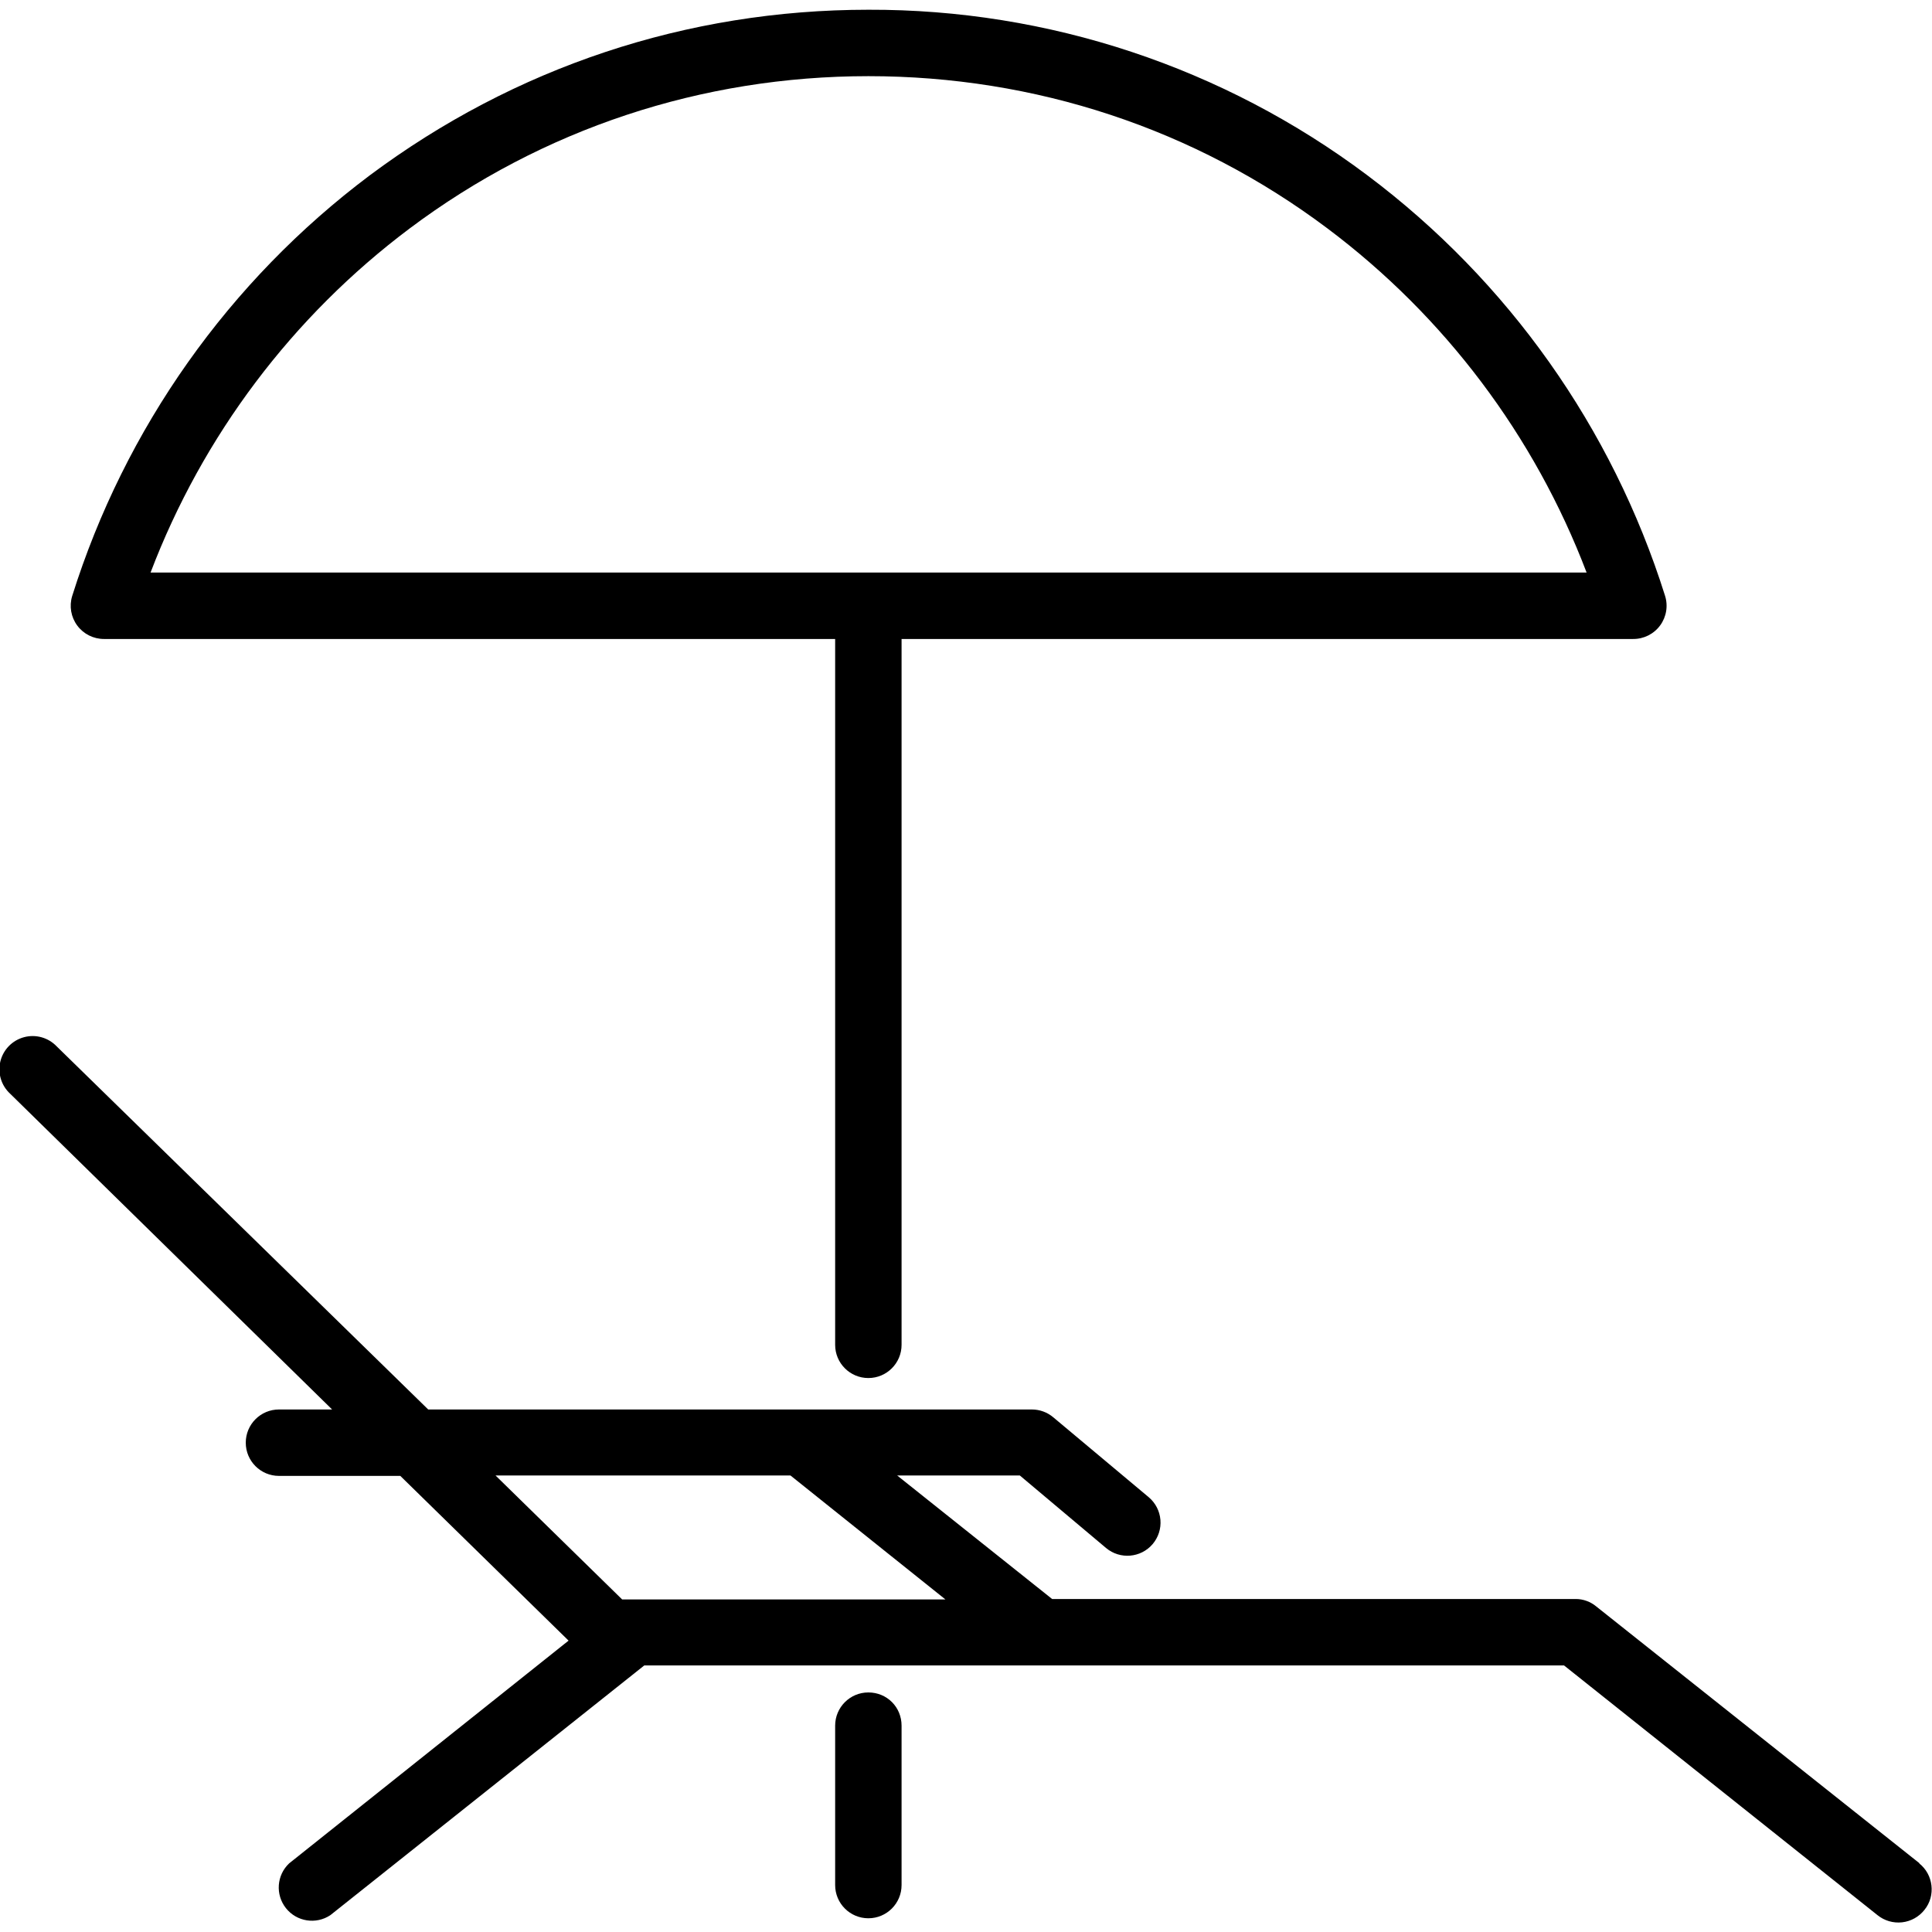
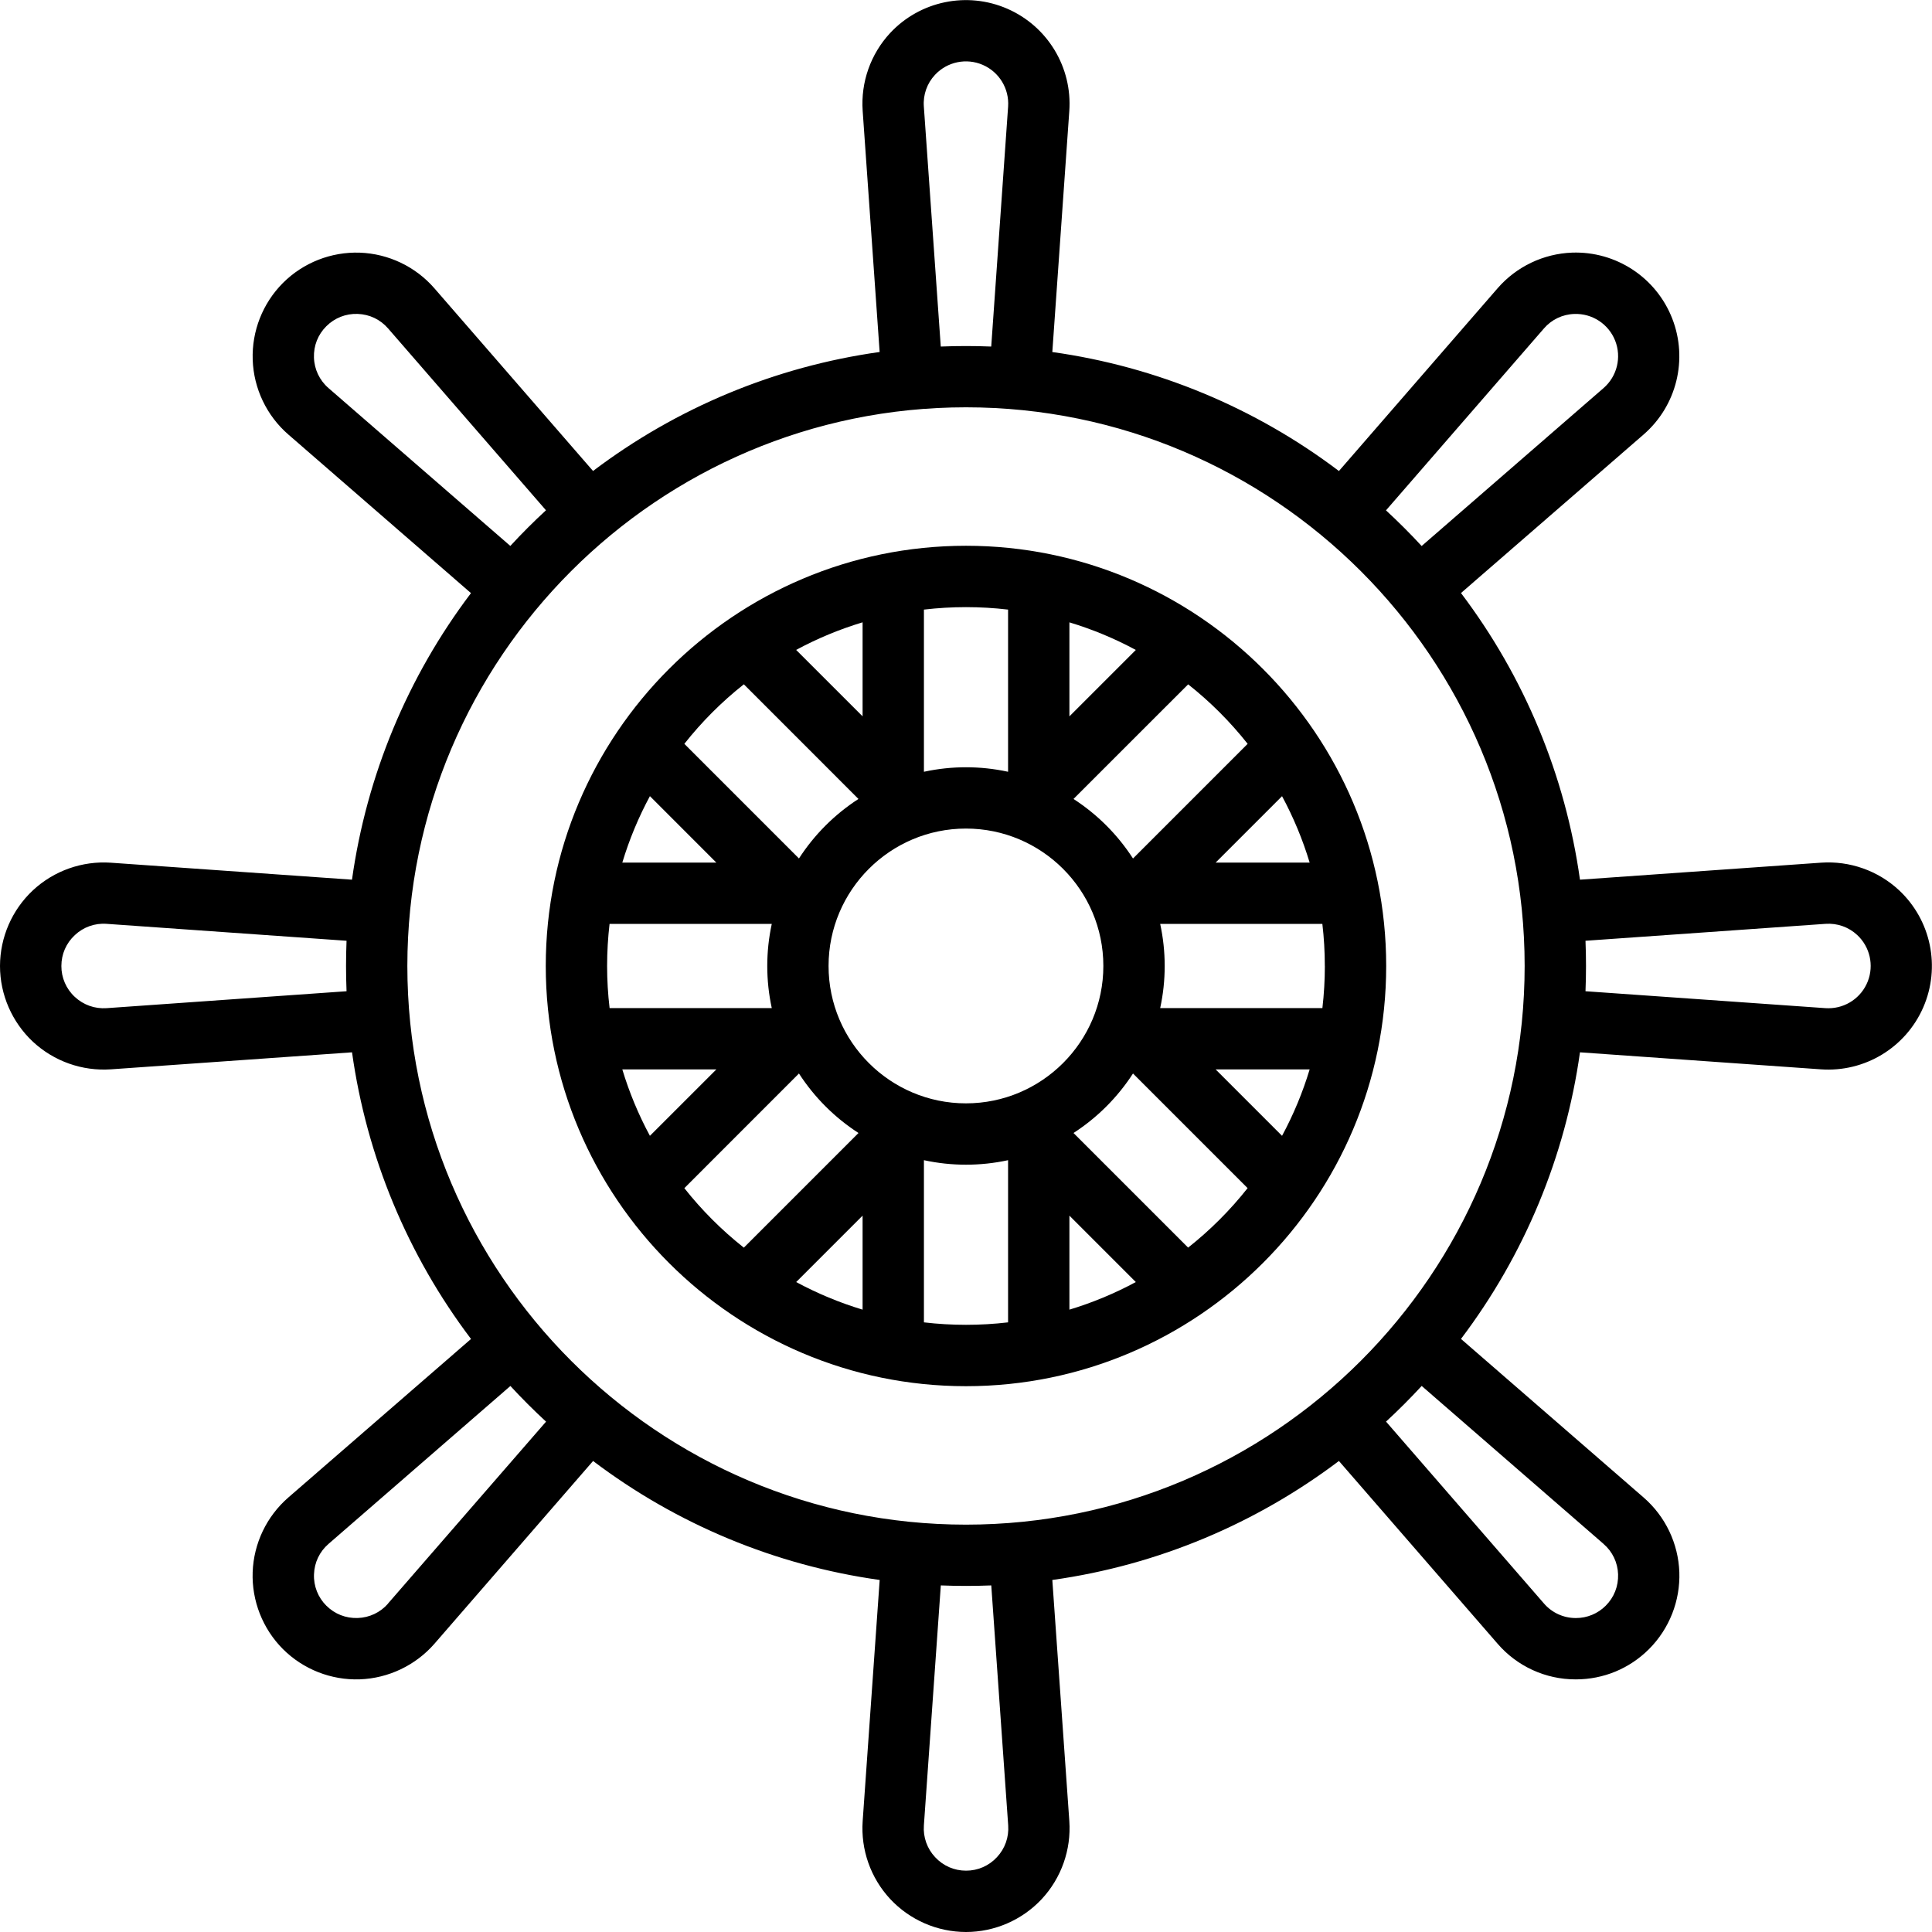
- <svg xmlns="http://www.w3.org/2000/svg" viewBox="0 0 436.3 436.3">
-   <path d="M433.5 420.8l-73-58c-1.3-1.1-3-1.7-4.6-1.7H237.6l-35-27.9h27.7l19.5 16.4a7.5 7.5 0 0 0 10.5-.9 7.5 7.5 0 0 0-.9-10.6l-21.5-18a7.5 7.5 0 0 0-4.9-1.8H96.7l-83.9-82A7.5 7.5 0 1 0 2.3 247L75 318.3h-12a7.5 7.5 0 1 0 0 15h27.4l38 37.2-63.1 50.3a7.5 7.5 0 0 0 9.3 11.7l70.9-56.4h207.7l70.8 56.4a7.5 7.5 0 0 0 10.6-1.2c2.6-3.2 2-8-1.2-10.5zm-255-87.6l35 28h-73l-28.6-28h66.6z" />
-   <path d="M23.5 144.3h165.1v159.4a7.5 7.5 0 1 0 15 0V144.3h165.2a7.5 7.5 0 0 0 7.2-9.8 189.9 189.9 0 0 0-67.2-94.9A186.7 186.7 0 0 0 196.1 2.2c-41 0-79.9 13-112.6 37.4a189.9 189.9 0 0 0-67.2 95 7.5 7.5 0 0 0 7.2 9.7zm69-92.7c30-22.5 66-34.4 103.6-34.4S269.7 29 299.8 51.6a175 175 0 0 1 58.5 77.7H34a175 175 0 0 1 58.5-77.7zM196.1 382.2a7.5 7.5 0 0 0-7.5 7.5v36a7.5 7.5 0 1 0 15 0v-36c0-4.2-3.3-7.5-7.5-7.5z" />
+ <svg xmlns="http://www.w3.org/2000/svg" viewBox="0 0 472.48 472.48">
+   <path d="m236.23 133.47c-56.66 0-102.76 46.1-102.76 102.76s46.1 102.77 102.76 102.77 102.77-46.1 102.77-102.77-46.1-102.76-102.77-102.76zm68.89 48.44-28.04 28.04a48.97 48.97 0 0 0 -14.55-14.56l28.04-28.03a88.48 88.48 0 0 1 14.55 14.55zm18.88 54.32c0 3.49-.21 6.92-.6 10.3h-39.67a48.57 48.57 0 0 0 0-20.58h39.66c.4 3.37.6 6.8.6 10.28zm-87.77 33.6c-18.52 0-33.6-15.07-33.6-33.6s15.07-33.6 33.6-33.6 33.6 15.07 33.6 33.6-15.07 33.6-33.6 33.6zm-87.76-33.6c0-3.48.21-6.9.6-10.28h39.67a48.58 48.58 0 0 0 0 20.58h-39.66c-.4-3.38-.61-6.81-.61-10.3zm3.72-25.28a87.2 87.2 0 0 1 6.75-16.25l16.24 16.25h-23zm23 50.58-16.25 16.24a87.25 87.25 0 0 1 -6.75-16.24zm145.09 0a87.22 87.22 0 0 1 -6.75 16.24l-16.24-16.24zm-22.99-50.58 16.24-16.24a87.2 87.2 0 0 1 6.75 16.24zm-35.76-35.77v-22.98a87.2 87.2 0 0 1 16.24 6.75l-16.24 16.24zm-15-26.1v39.66a48.57 48.57 0 0 0 -20.58 0v-39.66a88.22 88.22 0 0 1 20.58 0zm-35.58 26.1-16.25-16.24a87.23 87.23 0 0 1 16.25-6.75v23zm-29.04-7.83 28.03 28.04a48.96 48.96 0 0 0 -14.55 14.55l-28.03-28.03a88.48 88.48 0 0 1 14.55-14.56zm-14.55 123.22 28.03-28.04a48.97 48.97 0 0 0 14.56 14.55l-28.04 28.04a88.48 88.48 0 0 1 -14.55-14.55zm43.59 6.72v22.99a87.27 87.27 0 0 1 -16.24-6.75zm15 26.1v-39.66a48.58 48.58 0 0 0 20.58 0v39.66a88.35 88.35 0 0 1 -20.58 0zm35.58-26.1 16.24 16.24a87.23 87.23 0 0 1 -16.24 6.75zm29.03 7.82-28.03-28.03a48.98 48.98 0 0 0 14.55-14.55l28.03 28.03a88.51 88.51 0 0 1 -14.55 14.55z" />
+   <path d="m464.41 217.7a25.4 25.4 0 0 0 -19.04-6.73l-58.98 4.16a150.88 150.88 0 0 0 -29.1-70.1l44.64-38.75a25.35 25.35 0 0 0 -17.46-44.5 25.4 25.4 0 0 0 -18.22 8.71l-38.81 44.7a150.87 150.87 0 0 0 -70.09-29.1l4.15-58.9a25.35 25.35 0 0 0 -43.8-19.13 25.4 25.4 0 0 0 -6.73 19.05l4.15 58.97a150.88 150.88 0 0 0 -70.09 29.1l-38.8-44.68a25.4 25.4 0 0 0 -18.23-8.71 25.4 25.4 0 0 0 -18.8 7.4 25.4 25.4 0 0 0 -7.4 18.81c.24 7 3.4 13.65 8.7 18.25l44.68 38.8a150.86 150.86 0 0 0 -29.1 70.08l-58.96-4.15a25.44 25.44 0 0 0 -19.05 6.73 25.43 25.43 0 0 0 -8.07 18.53c0 7 2.94 13.74 8.05 18.52a25.45 25.45 0 0 0 19.07 6.75l58.97-4.16a150.88 150.88 0 0 0 29.1 70.1l-44.7 38.79a25.4 25.4 0 0 0 -8.7 18.23c-.25 7 2.45 13.86 7.4 18.82a25.42 25.42 0 0 0 18.8 7.4c7-.25 13.65-3.42 18.25-8.7l38.8-44.7a150.88 150.88 0 0 0 70.09 29.1l-4.16 58.97a25.4 25.4 0 0 0 6.73 19.05 25.42 25.42 0 0 0 18.54 8.07c7 0 13.74-2.94 18.52-8.05a25.45 25.45 0 0 0 6.75-19.07l-4.16-58.97c26.05-3.65 50-13.94 70.09-29.1l38.76 44.64a25.16 25.16 0 0 0 19.12 8.77h.06c6.76 0 13.12-2.63 17.9-7.41a25.42 25.42 0 0 0 7.41-18.82 25.4 25.4 0 0 0 -8.7-18.22l-44.7-38.81a150.86 150.86 0 0 0 29.1-70.09l58.9 4.16a25.35 25.35 0 0 0 19.12-43.81zm-86.83-137.38a10.2 10.2 0 0 1 7.42-3.54 10.33 10.33 0 0 1 7.15 18.13l-44.48 38.62c-2.79-3.03-5.7-5.93-8.72-8.72zm-151.65-54.27a10.2 10.2 0 0 1 2.74-7.76 10.34 10.34 0 0 1 17.87 7.76l-4.13 58.7a152.4 152.4 0 0 0 -12.34 0zm-145.6 68.85a10.25 10.25 0 0 1 -3.55-7.45c-.1-2.9.97-5.62 3.02-7.66a10.24 10.24 0 0 1 7.67-3.02c2.9.1 5.54 1.36 7.44 3.55l38.61 44.47a152.6 152.6 0 0 0 -8.72 8.72l-44.46-38.6zm-54.25 151.65c-2.9.2-5.66-.78-7.79-2.76a10.22 10.22 0 0 1 -3.28-7.55c0-2.9 1.17-5.59 3.3-7.56a10.2 10.2 0 0 1 7.76-2.75l58.68 4.14a153.9 153.9 0 0 0 0 12.34zm68.84 145.6a10.25 10.25 0 0 1 -7.45 3.54c-2.89.1-5.61-.97-7.66-3.01a10.23 10.23 0 0 1 -3.02-7.68c.1-2.9 1.36-5.53 3.55-7.43l44.48-38.62a152.9 152.9 0 0 0 8.72 8.72l-38.64 44.47zm151.64 54.26c.2 2.9-.78 5.66-2.76 7.78a10.22 10.22 0 0 1 -7.55 3.29c-2.9 0-5.59-1.17-7.56-3.3a10.22 10.22 0 0 1 -2.75-7.76l4.14-58.7a153.85 153.85 0 0 0 12.34 0zm145.6-68.83a10.2 10.2 0 0 1 3.55 7.42c.1 2.9-.97 5.63-3.02 7.68a10.25 10.25 0 0 1 -7.3 3.02h-.03a10.25 10.25 0 0 1 -7.77-3.55l-38.63-44.49c3.02-2.78 5.93-5.7 8.72-8.72l44.49 38.64zm-155.92-4.72c-75.33 0-136.62-61.29-136.62-136.63s61.28-136.62 136.61-136.62 136.63 61.29 136.63 136.62-61.29 136.63-136.63 136.63zm210.94-126.29c-.22 0-.44 0-.74-.02l-58.7-4.14a152.4 152.4 0 0 0 0-12.34l58.7-4.14c2.88-.2 5.64.77 7.76 2.74a10.34 10.34 0 0 1 -7.02 17.9z" />
</svg>
